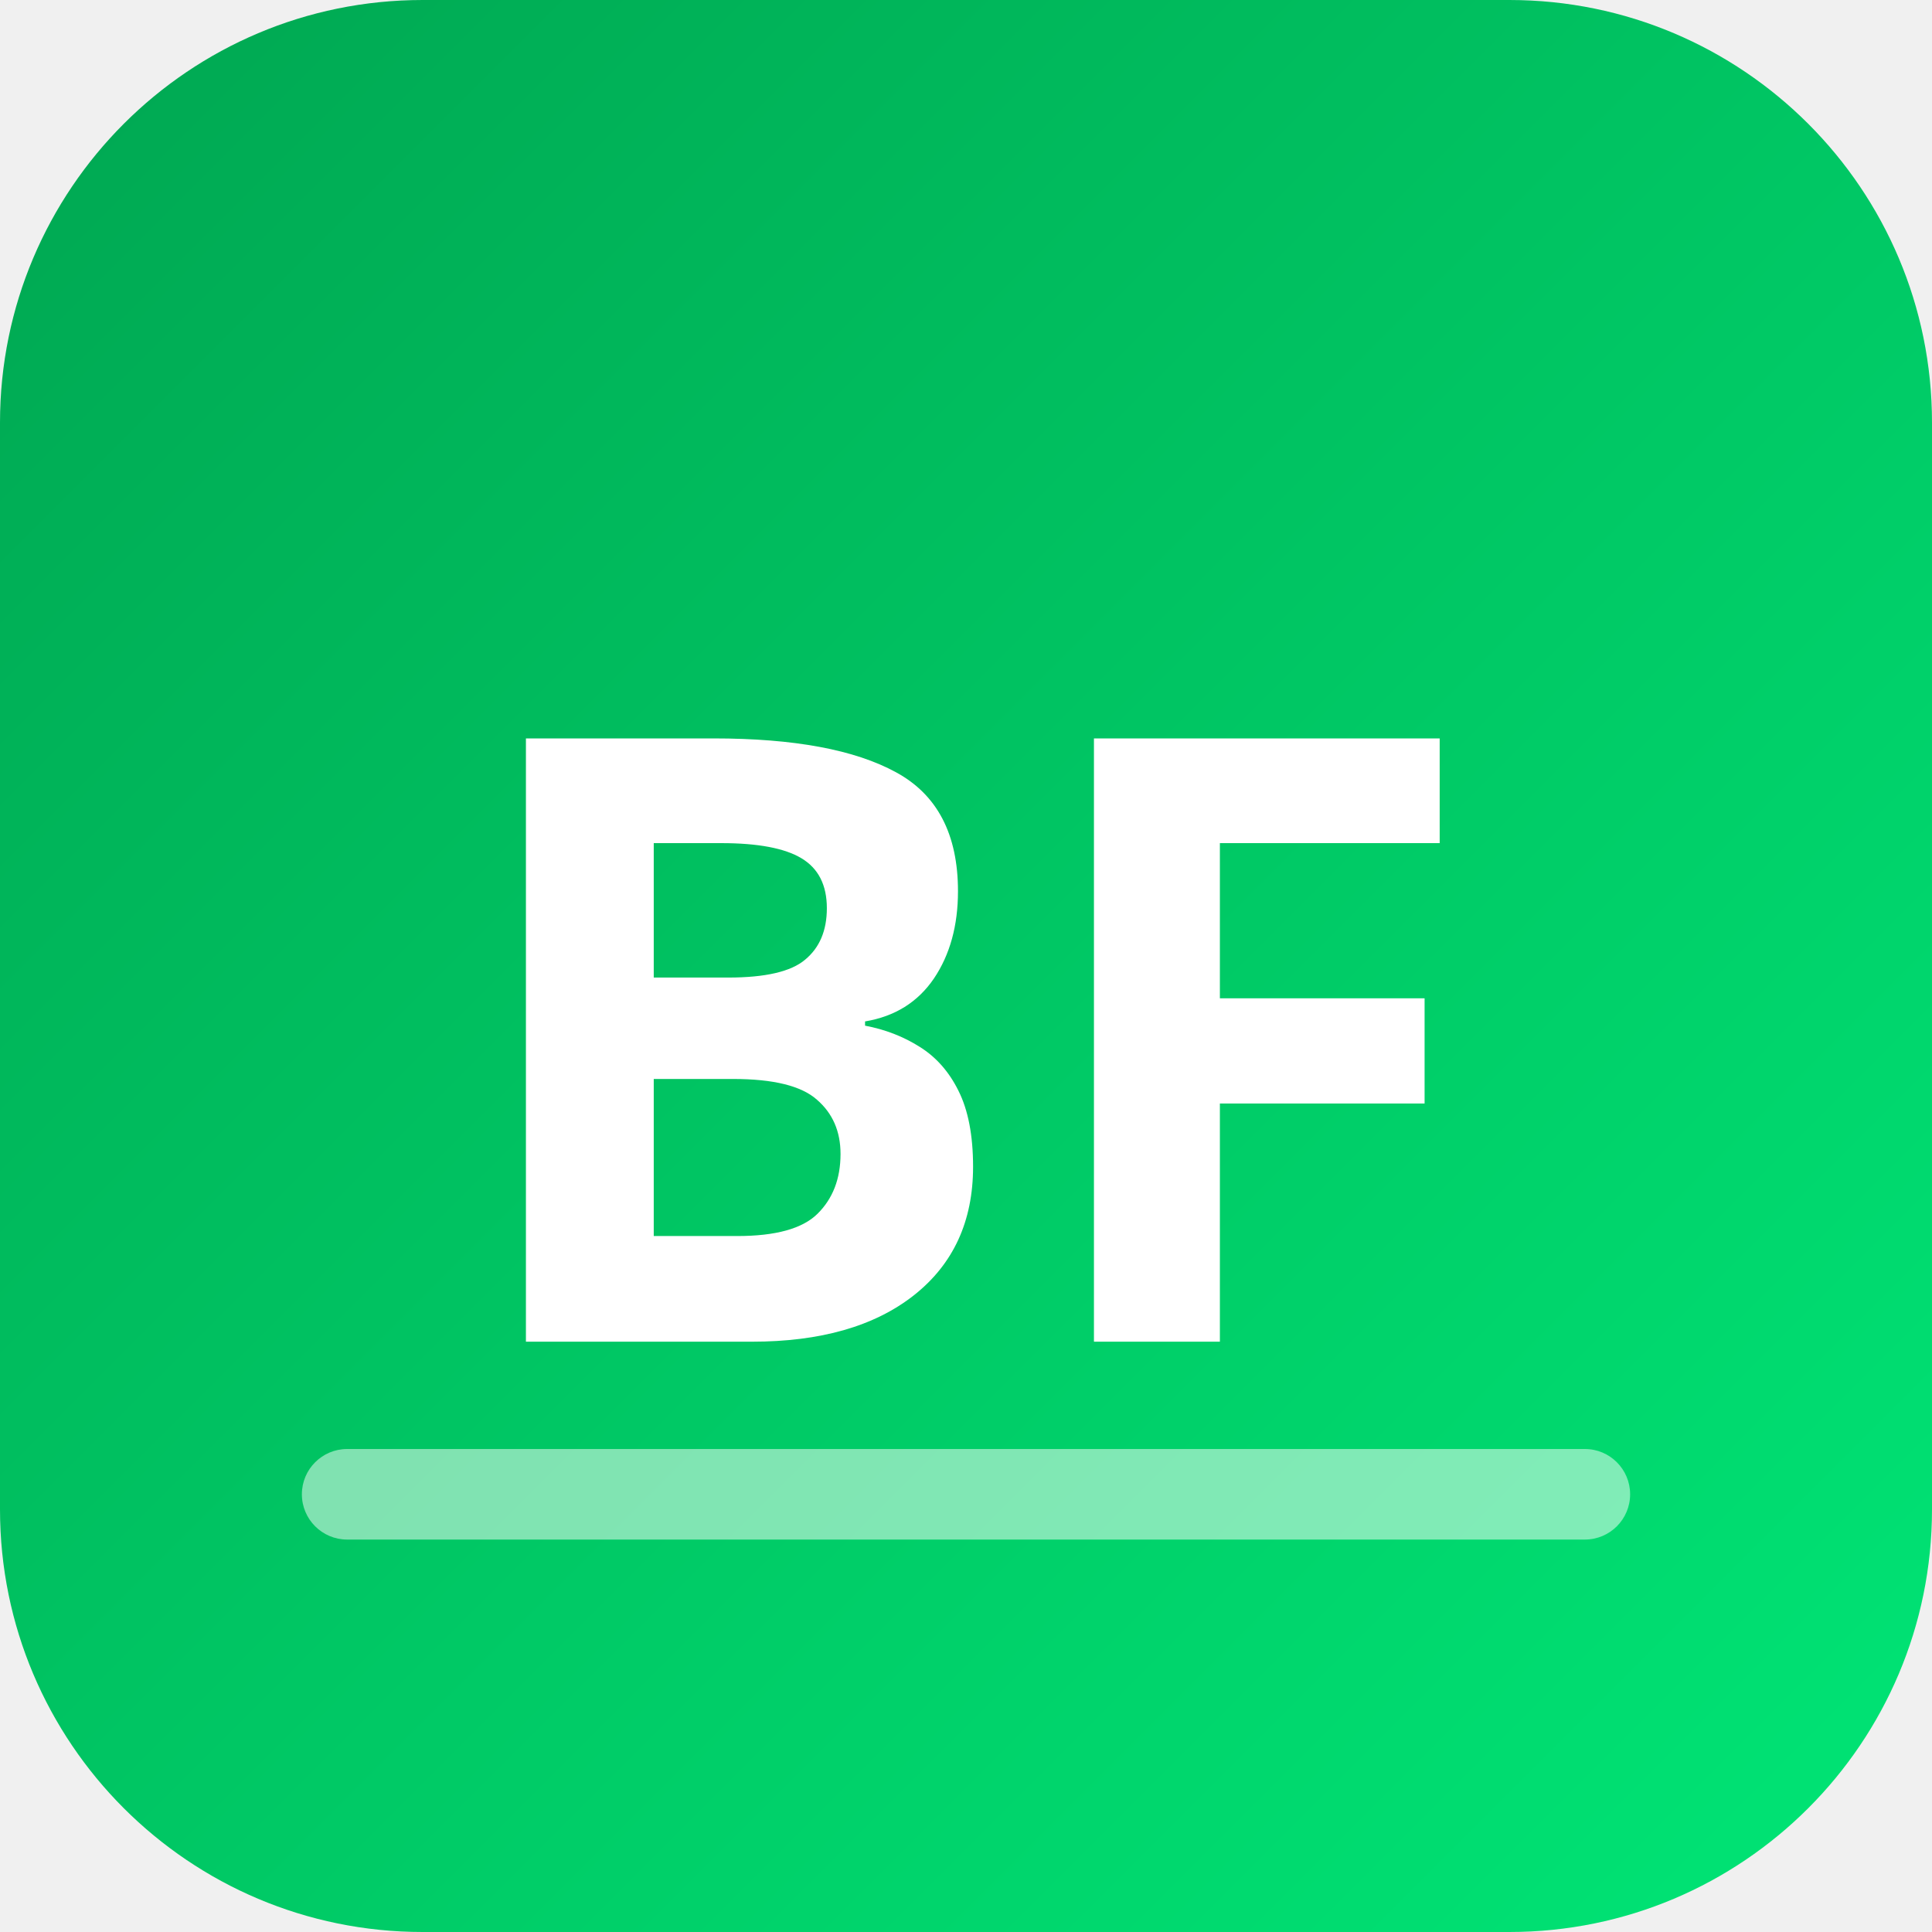
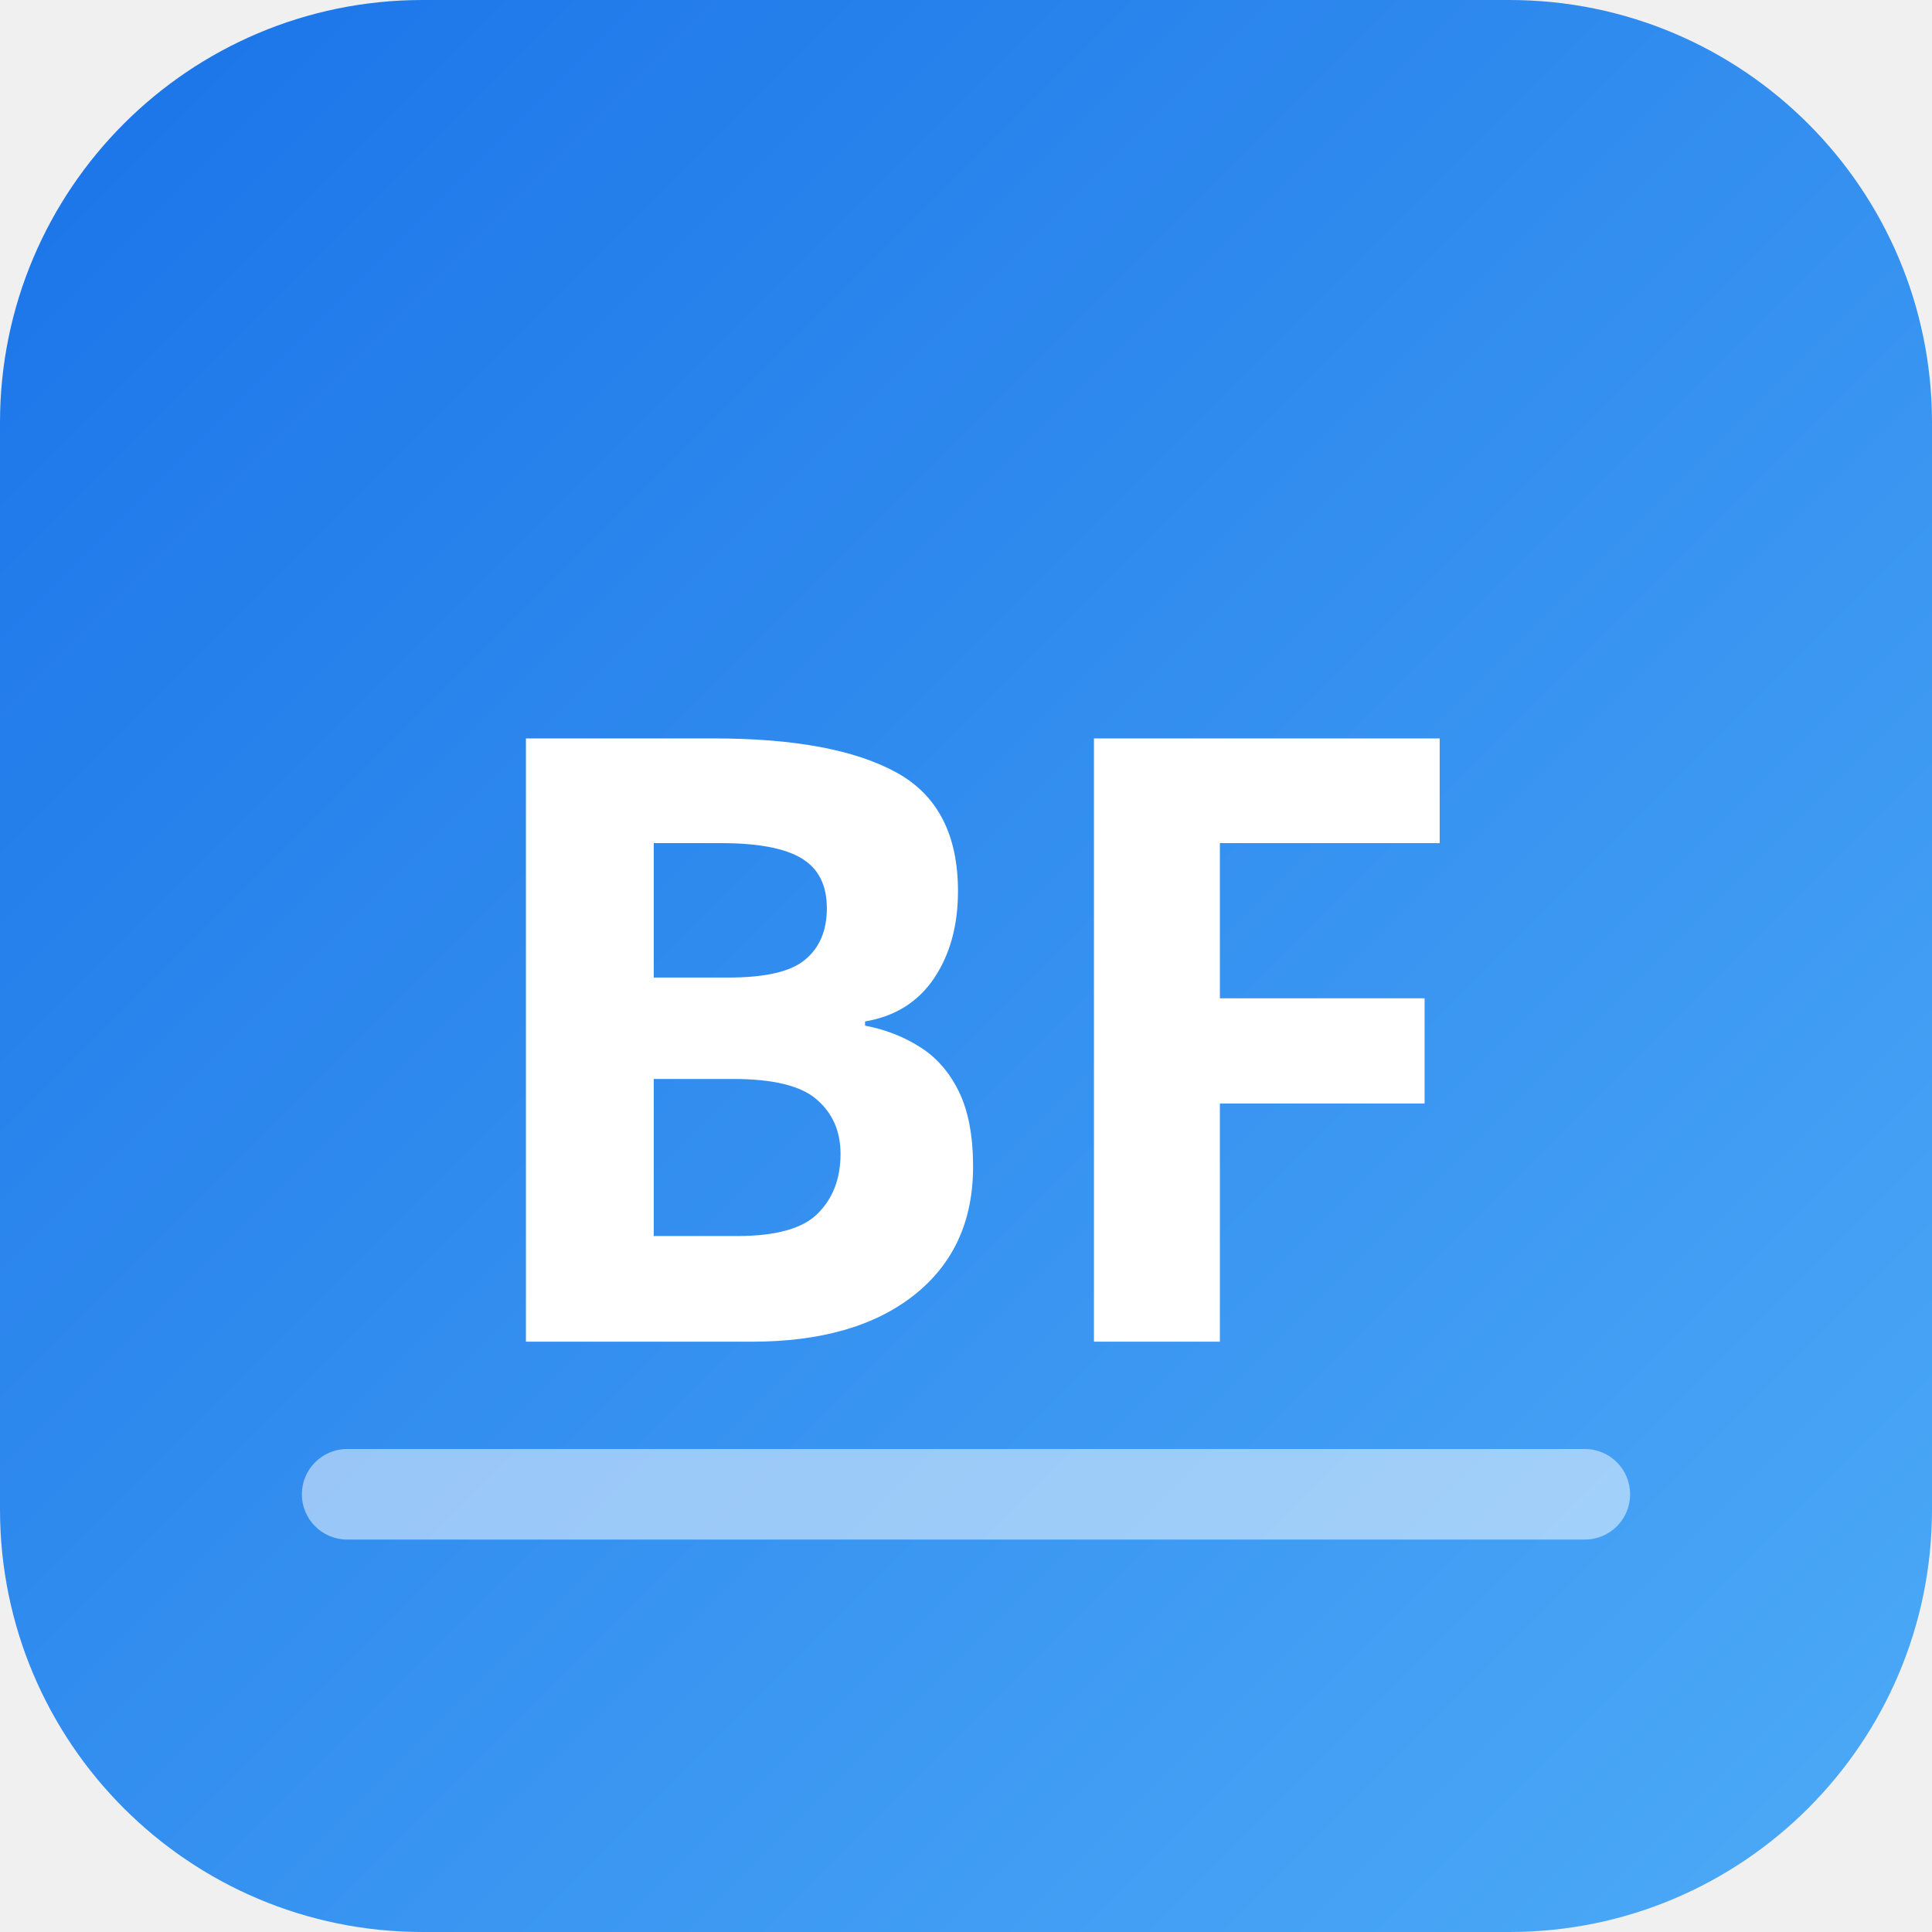
<svg xmlns="http://www.w3.org/2000/svg" viewBox="0 0 64 64">
  <defs>
    <linearGradient id="g" x1="0%" y1="0%" x2="100%" y2="100%">
-       <stop offset="0%" style="stop-color:#00a651" />
-       <stop offset="100%" style="stop-color:#00e676" />
+       <stop offset="0%" style="stop-color:#1a73e8" />
+       <stop offset="100%" style="stop-color:#4dabf7" />
    </linearGradient>
  </defs>
  <rect width="64" height="64" rx="14" fill="url(#g)" />
  <text x="50%" y="54%" dominant-baseline="middle" text-anchor="middle" font-family="Arial Black" font-size="28" font-weight="900" fill="#fff">BF</text>
  <rect x="10" y="48" width="44" height="3" rx="1.5" fill="rgba(255,255,255,0.5)" />
</svg>
